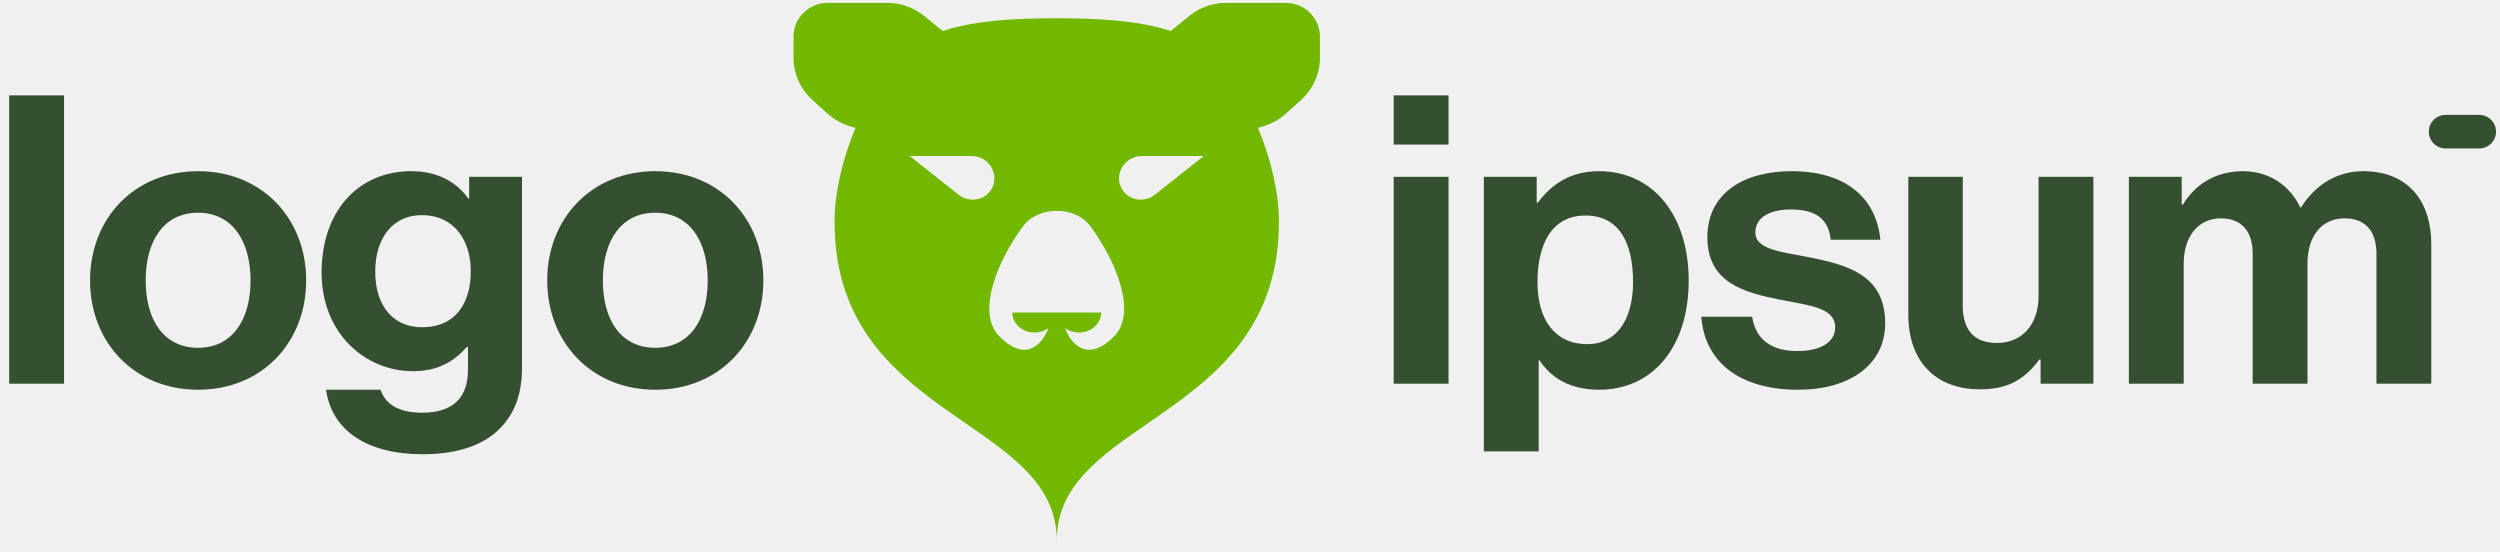
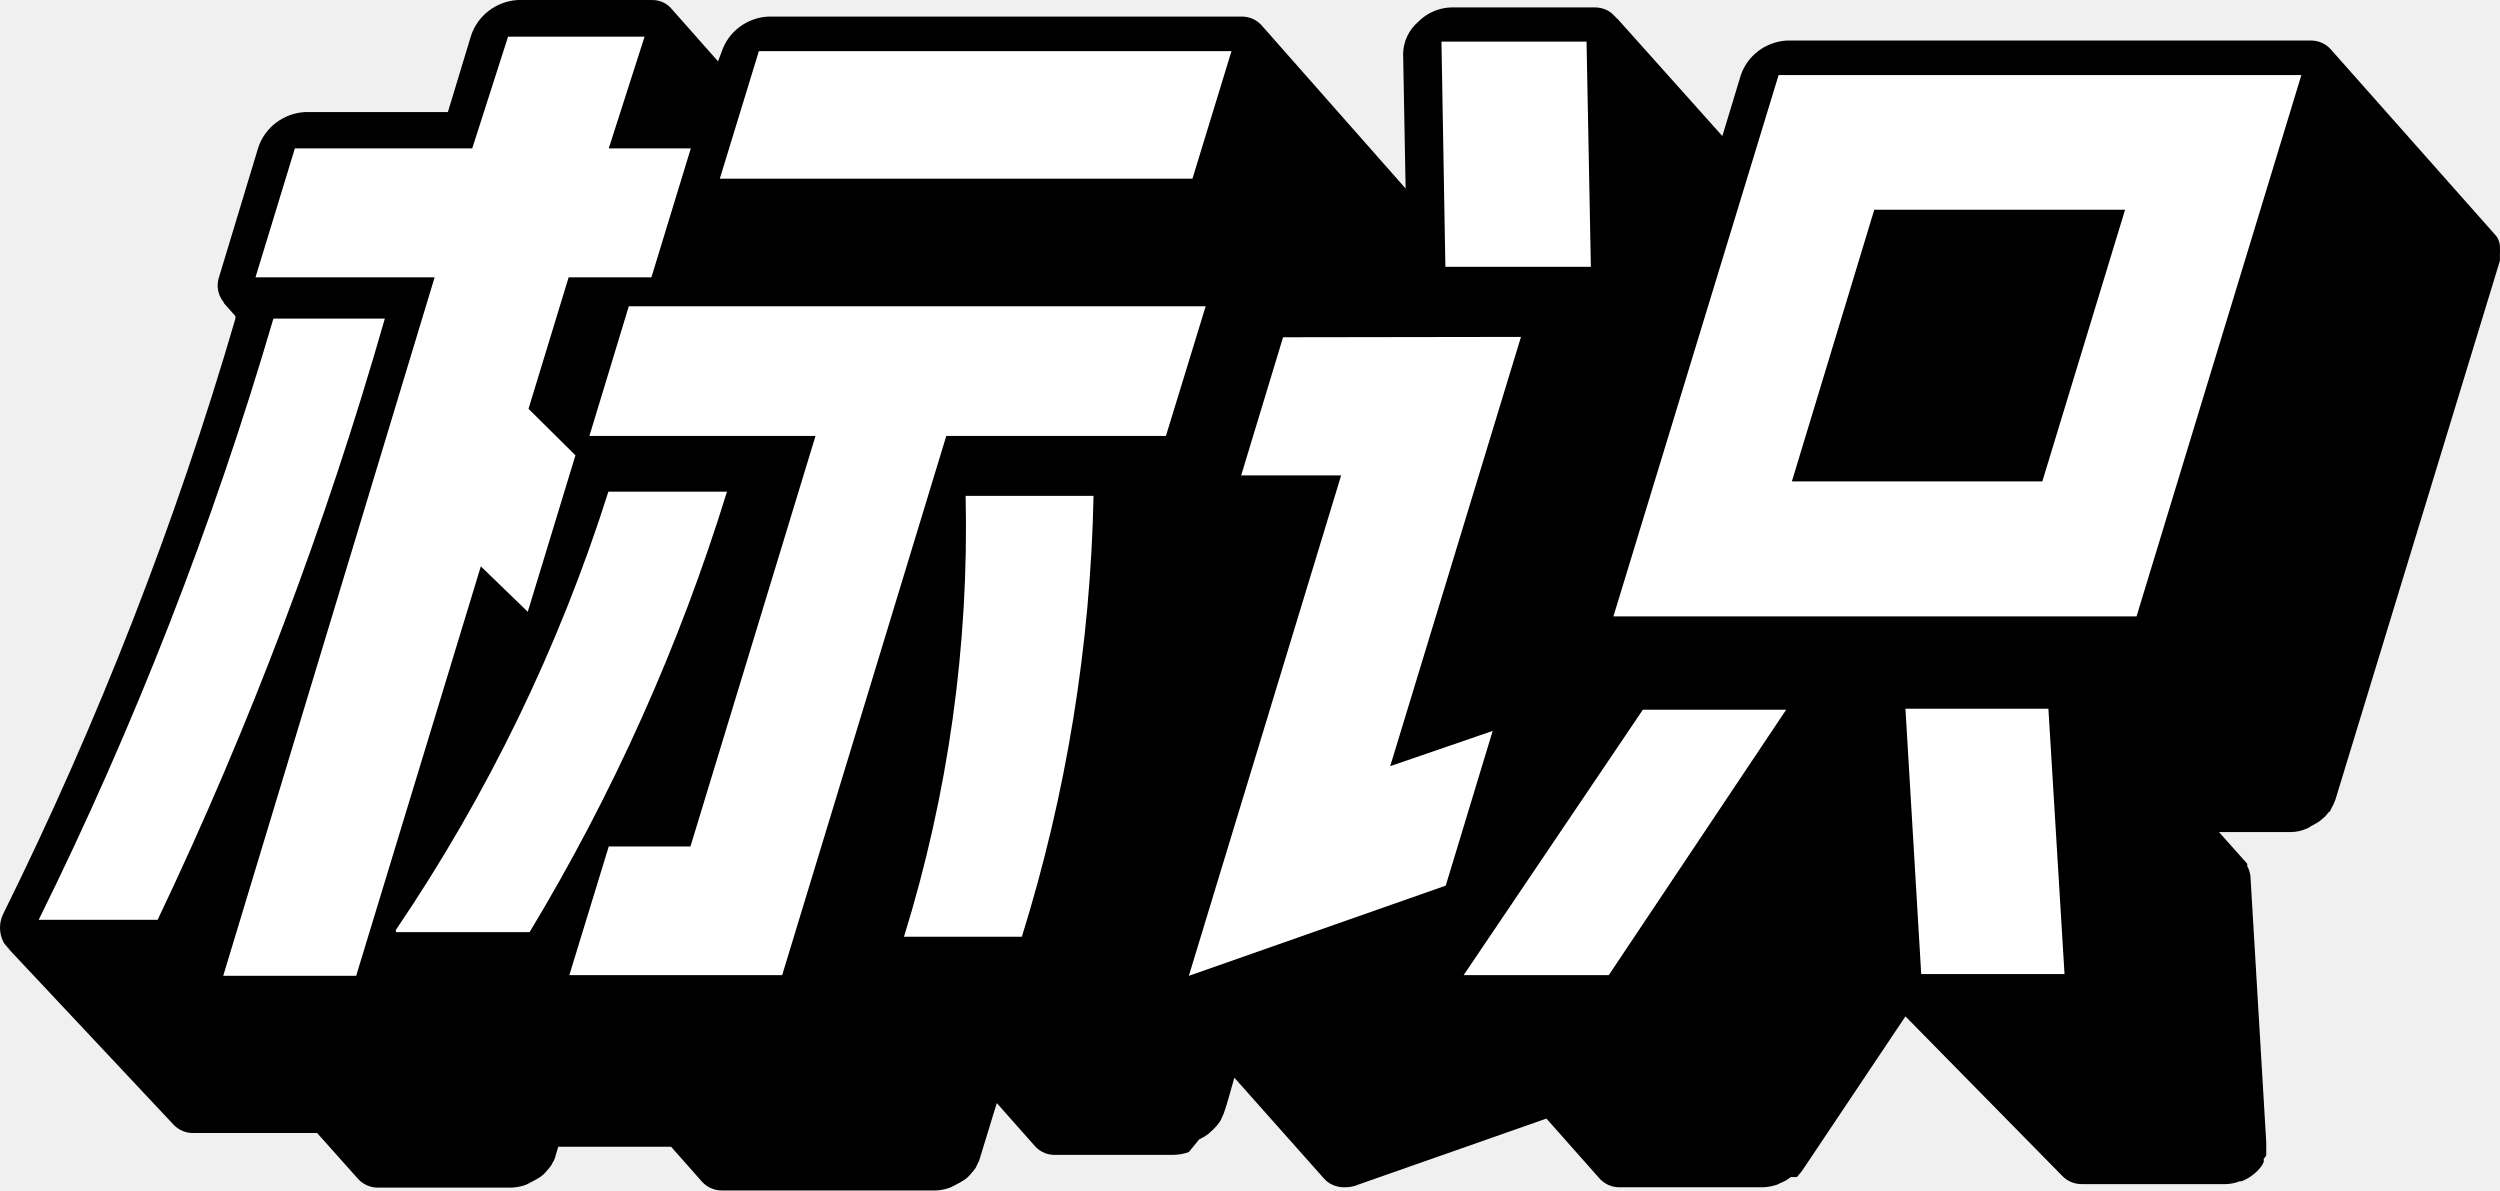
- <svg xmlns="http://www.w3.org/2000/svg" id="logo-75" width="186" height="41" viewBox="0 0 186 41" fill="none">
-   <path class="ccustom" fill-rule="evenodd" clip-rule="evenodd" d="M59.037 2.729C59.037 1.339 60.176 0.213 61.581 0.213H66.011C67.011 0.213 67.98 0.556 68.753 1.183L70.1 2.276L70.134 2.306C70.165 2.296 70.196 2.286 70.228 2.276C72.659 1.506 75.609 1.359 78.621 1.359C81.632 1.359 84.582 1.506 87.013 2.276C87.045 2.286 87.076 2.296 87.107 2.306L87.141 2.276L88.488 1.183C89.261 0.556 90.23 0.213 91.23 0.213H95.66C97.065 0.213 98.204 1.339 98.204 2.729V4.284C98.204 5.487 97.691 6.635 96.792 7.445L95.705 8.425C95.174 8.904 94.537 9.252 93.845 9.442L93.588 9.512C94.595 11.89 95.152 14.432 95.152 16.488C95.152 24.759 89.978 28.332 85.419 31.479C81.829 33.958 78.621 36.173 78.621 40.213C78.621 36.173 75.412 33.958 71.822 31.479C67.263 28.332 62.089 24.759 62.089 16.488C62.089 14.432 62.646 11.89 63.653 9.512L63.396 9.442C62.704 9.252 62.067 8.904 61.536 8.425L60.449 7.445C59.55 6.635 59.037 5.487 59.037 4.284V2.729ZM81.927 23.25C81.927 23.645 81.753 24.024 81.443 24.304C81.133 24.583 80.712 24.74 80.274 24.74C79.895 24.74 79.53 24.623 79.238 24.411C79.735 25.728 81.008 26.976 82.944 24.969C84.653 23.105 82.868 19.172 81.129 16.838C80.549 16.06 79.597 15.686 78.621 15.686C77.644 15.686 76.692 16.06 76.112 16.838C74.373 19.172 72.588 23.105 74.297 24.969C76.233 26.976 77.506 25.728 78.003 24.411C77.711 24.623 77.346 24.74 76.967 24.74C76.529 24.74 76.108 24.583 75.798 24.304C75.488 24.024 75.314 23.645 75.314 23.25H81.927ZM72.29 11.608H67.684L71.314 14.483C72.113 15.115 73.28 14.913 73.774 14.057C74.398 12.975 73.569 11.608 72.29 11.608ZM84.951 11.608H89.557L85.927 14.483C85.128 15.115 83.961 14.913 83.467 14.057C82.843 12.975 83.672 11.608 84.951 11.608Z" fill="#72B800" />
-   <path class="ccustom" d="M103.69 28.546H107.77V13.156H103.69V28.546ZM103.69 10.756H107.77V7.096H103.69V10.756Z" fill="#355030" />
-   <path class="ccustom" d="M110.399 33.586H114.479V26.806H114.539C115.409 28.126 116.819 28.996 118.979 28.996C122.939 28.996 125.639 25.846 125.639 20.866C125.639 16.066 123.029 12.736 118.949 12.736C116.849 12.736 115.409 13.726 114.419 15.076H114.329V13.156H110.399V33.586ZM118.109 25.606C115.679 25.606 114.389 23.776 114.389 20.986C114.389 18.226 115.409 16.036 117.959 16.036C120.479 16.036 121.499 18.076 121.499 20.986C121.499 23.896 120.179 25.606 118.109 25.606Z" fill="#355030" />
-   <path class="ccustom" d="M133.778 28.996C137.618 28.996 140.258 27.136 140.258 24.046C140.258 20.446 137.408 19.726 134.828 19.186C132.638 18.736 130.598 18.616 130.598 17.296C130.598 16.186 131.648 15.586 133.238 15.586C134.978 15.586 136.028 16.186 136.208 17.836H139.898C139.598 14.746 137.348 12.736 133.298 12.736C129.788 12.736 127.028 14.326 127.028 17.656C127.028 21.016 129.728 21.766 132.488 22.306C134.588 22.726 136.538 22.876 136.538 24.346C136.538 25.426 135.518 26.116 133.718 26.116C131.888 26.116 130.628 25.336 130.358 23.566H126.578C126.818 26.836 129.308 28.996 133.778 28.996Z" fill="#355030" />
-   <path class="ccustom" d="M155.749 28.546V13.156H151.669V22.036C151.669 24.076 150.499 25.516 148.579 25.516C146.839 25.516 146.029 24.526 146.029 22.726V13.156H141.979V23.416C141.979 26.776 143.899 28.966 147.319 28.966C149.479 28.966 150.679 28.156 151.729 26.746H151.819V28.546H155.749Z" fill="#355030" />
-   <path class="ccustom" d="M158.388 28.546H162.468V19.606C162.468 17.566 163.578 16.246 165.228 16.246C166.728 16.246 167.598 17.146 167.598 18.886V28.546H171.678V19.606C171.678 17.566 172.728 16.246 174.438 16.246C175.938 16.246 176.808 17.146 176.808 18.886V28.546H180.888V18.196C180.888 14.836 179.058 12.736 175.818 12.736C173.868 12.736 172.248 13.756 171.198 15.436H171.138C170.388 13.816 168.828 12.736 166.878 12.736C164.748 12.736 163.248 13.816 162.408 15.226H162.318V13.156H158.388V28.546Z" fill="#355030" />
-   <path class="ccustom" d="M0.684 28.546H4.764V7.096H0.684V28.546Z" fill="#355030" />
-   <path class="ccustom" d="M14.74 28.996C19.51 28.996 22.78 25.456 22.78 20.866C22.78 16.276 19.51 12.736 14.74 12.736C9.97 12.736 6.7 16.276 6.7 20.866C6.7 25.456 9.97 28.996 14.74 28.996ZM14.74 25.876C12.22 25.876 10.84 23.866 10.84 20.866C10.84 17.866 12.22 15.826 14.74 15.826C17.23 15.826 18.64 17.866 18.64 20.866C18.64 23.866 17.23 25.876 14.74 25.876Z" fill="#355030" />
-   <path class="ccustom" d="M31.457 33.796C33.737 33.796 35.717 33.256 37.007 32.056C38.147 31.006 38.837 29.536 38.837 27.376V13.156H34.907V14.776H34.847C33.917 13.486 32.507 12.736 30.587 12.736C26.687 12.736 23.927 15.676 23.927 20.266C23.927 24.916 27.287 27.616 30.707 27.616C32.657 27.616 33.827 26.836 34.727 25.816H34.817V27.496C34.817 29.596 33.707 30.706 31.397 30.706C29.507 30.706 28.637 29.956 28.307 28.996H24.257C24.677 31.996 27.257 33.796 31.457 33.796ZM31.397 24.346C29.297 24.346 27.917 22.816 27.917 20.206C27.917 17.626 29.297 16.006 31.367 16.006C33.827 16.006 35.027 17.926 35.027 20.176C35.027 22.456 33.977 24.346 31.397 24.346Z" fill="#355030" />
-   <path class="ccustom" d="M48.754 28.996C53.524 28.996 56.794 25.456 56.794 20.866C56.794 16.276 53.524 12.736 48.754 12.736C43.984 12.736 40.714 16.276 40.714 20.866C40.714 25.456 43.984 28.996 48.754 28.996ZM48.754 25.876C46.234 25.876 44.854 23.866 44.854 20.866C44.854 17.866 46.234 15.826 48.754 15.826C51.244 15.826 52.654 17.866 52.654 20.866C52.654 23.866 51.244 25.876 48.754 25.876Z" fill="#355030" />
-   <path class="ccustom" d="M180.704 9.796C180.704 9.106 181.263 8.546 181.954 8.546H184.454C185.144 8.546 185.704 9.106 185.704 9.796C185.704 10.487 185.144 11.046 184.454 11.046H181.954C181.263 11.046 180.704 10.487 180.704 9.796Z" fill="#355030" />
+ <svg xmlns="http://www.w3.org/2000/svg" id="logo-80" width="84" height="40" viewBox="0 0 84 40" fill="none">
+   <path class="ccustom" d="M76.062 38.945V39.04C76.038 39.094 76.01 39.145 75.978 39.194C75.978 39.194 75.978 39.194 75.978 39.194L75.857 39.336L75.737 39.443C75.611 39.548 75.469 39.632 75.315 39.691H75.255C75.106 39.75 74.947 39.782 74.786 39.786H69.97C69.842 39.79 69.714 39.767 69.595 39.718C69.477 39.669 69.371 39.595 69.284 39.502L64.023 34.15L60.568 39.312L60.496 39.407L60.375 39.549H60.315H60.255H60.17C60.074 39.63 59.964 39.694 59.846 39.739L59.725 39.798C59.574 39.852 59.416 39.884 59.256 39.892H54.44C54.312 39.897 54.184 39.873 54.065 39.824C53.947 39.775 53.841 39.702 53.754 39.608L51.96 37.584L45.652 39.798C45.504 39.863 45.344 39.895 45.182 39.892C44.964 39.898 44.75 39.827 44.58 39.691L44.484 39.596L41.474 36.21C41.354 36.613 41.257 37.015 41.125 37.394L41.053 37.56C41.032 37.615 41.004 37.666 40.968 37.714L40.896 37.809L40.764 37.951L40.595 38.105C40.502 38.175 40.401 38.234 40.294 38.282L39.945 38.708C39.78 38.77 39.604 38.801 39.428 38.803H35.479C35.351 38.81 35.224 38.788 35.105 38.742C34.987 38.694 34.88 38.623 34.793 38.531L33.492 37.063L32.926 38.91C32.913 38.973 32.889 39.033 32.854 39.087L32.782 39.241L32.71 39.336L32.59 39.478C32.539 39.535 32.483 39.587 32.421 39.632C32.321 39.698 32.216 39.758 32.108 39.81L31.951 39.892C31.79 39.956 31.619 39.992 31.446 39.999H24.295C24.164 40.005 24.034 39.983 23.913 39.933C23.793 39.884 23.684 39.81 23.596 39.715L22.549 38.531H18.757L18.672 38.815C18.658 38.876 18.638 38.935 18.612 38.993C18.58 39.041 18.551 39.093 18.528 39.147L18.456 39.241L18.335 39.383C18.285 39.441 18.229 39.492 18.167 39.537C18.067 39.603 17.962 39.663 17.854 39.715L17.697 39.798C17.536 39.861 17.365 39.897 17.192 39.904H12.725C12.597 39.908 12.469 39.885 12.351 39.836C12.232 39.787 12.126 39.713 12.039 39.62L10.655 38.069H6.525C6.398 38.075 6.27 38.054 6.152 38.007C6.033 37.96 5.926 37.888 5.839 37.797L0.217 31.805C0.262 31.85 0.315 31.886 0.373 31.912C0.269 31.851 0.182 31.765 0.121 31.663C0.041 31.511 0 31.343 0 31.172C0 31.001 0.041 30.832 0.121 30.68C3.3 24.256 5.906 17.573 7.91 10.705V10.622L7.512 10.172C7.512 10.172 7.573 10.172 7.609 10.255C7.476 10.134 7.382 9.978 7.339 9.805C7.296 9.632 7.306 9.451 7.368 9.284L8.68 4.95C8.79 4.623 8.996 4.336 9.273 4.125C9.549 3.914 9.884 3.789 10.233 3.766H15.049L15.831 1.185C15.942 0.859 16.149 0.572 16.425 0.361C16.702 0.15 17.035 0.025 17.384 0.001H21.887C22.021 -0.004 22.154 0.022 22.275 0.077C22.397 0.133 22.503 0.216 22.585 0.32L24.126 2.061L24.247 1.741C24.355 1.412 24.563 1.122 24.842 0.911C25.122 0.699 25.46 0.576 25.812 0.557H41.715C41.848 0.555 41.981 0.582 42.102 0.638C42.222 0.693 42.329 0.775 42.413 0.877L47.229 6.335L47.145 1.789C47.151 1.588 47.2 1.391 47.286 1.21C47.373 1.029 47.497 0.867 47.65 0.735C47.941 0.437 48.338 0.263 48.758 0.249H53.573C53.727 0.245 53.88 0.281 54.016 0.353C54.151 0.426 54.264 0.533 54.344 0.664V0.664C54.323 0.616 54.294 0.572 54.259 0.533L57.871 4.571L58.485 2.546C58.592 2.218 58.797 1.928 59.075 1.717C59.352 1.506 59.688 1.382 60.038 1.362H77.615C77.749 1.357 77.883 1.382 78.007 1.435C78.13 1.488 78.239 1.569 78.325 1.67V1.67L83.815 7.863L83.887 7.946C83.946 8.035 83.983 8.136 83.996 8.242C83.996 8.242 83.996 8.242 83.996 8.301C84.001 8.388 84.001 8.475 83.996 8.562C84 8.629 84 8.696 83.996 8.763L78.47 26.868L78.397 27.045L78.313 27.199C78.313 27.199 78.313 27.258 78.241 27.294L78.121 27.436L77.94 27.59C77.844 27.661 77.735 27.708 77.639 27.767C77.543 27.827 77.531 27.838 77.482 27.85C77.319 27.921 77.143 27.957 76.965 27.957H74.557L75.508 29.023V29.105C75.569 29.215 75.606 29.336 75.616 29.461L76.146 38.389V38.708C76.146 38.708 76.146 38.708 76.146 38.791C76.146 38.874 76.062 38.91 76.062 38.945Z" fill="black" />
+   <path d="M1.3 30.905C4.515 24.408 7.153 17.649 9.186 10.705H12.93C10.951 17.632 8.399 24.388 5.297 30.905H1.3ZM25.498 1.718L24.186 6.004H40.066L41.378 1.718H25.498ZM13.315 31.32H17.794C20.602 26.667 22.83 21.697 24.427 16.519H20.442C18.788 21.744 16.379 26.708 13.291 31.261L13.315 31.32ZM21.128 10.29L19.804 14.648H27.401L23.199 28.442H20.454L19.13 32.764H26.281L31.795 14.648H39.175L40.511 10.29H21.128ZM17.758 13.736L19.106 9.319H21.887L23.211 4.986H20.454L21.658 1.232H17.071L15.867 4.986H9.908L8.584 9.319H14.603L7.5 32.788H11.967L16.156 19.029L17.733 20.556L19.335 15.299L17.758 13.736ZM32.445 16.661C32.56 21.675 31.861 26.676 30.374 31.474H34.335C35.831 26.669 36.641 21.684 36.743 16.661H32.445ZM53.308 1.398H48.433L48.565 8.964H53.453L53.308 1.398ZM43.111 11.332L41.703 15.974H45.062L39.945 32.788L48.577 29.757L50.154 24.559L46.711 25.743L51.105 11.32L43.111 11.332ZM54.055 32.764L60.014 23.848H55.199L49.179 32.764H54.055ZM59.761 2.523L54.211 20.71H71.788L77.326 2.523H59.761ZM68.574 16.175H60.207L62.976 7.046H71.403L68.622 16.175M64.023 23.813L64.553 32.729H69.368L68.826 23.813H64.023Z" fill="white" />
</svg>
